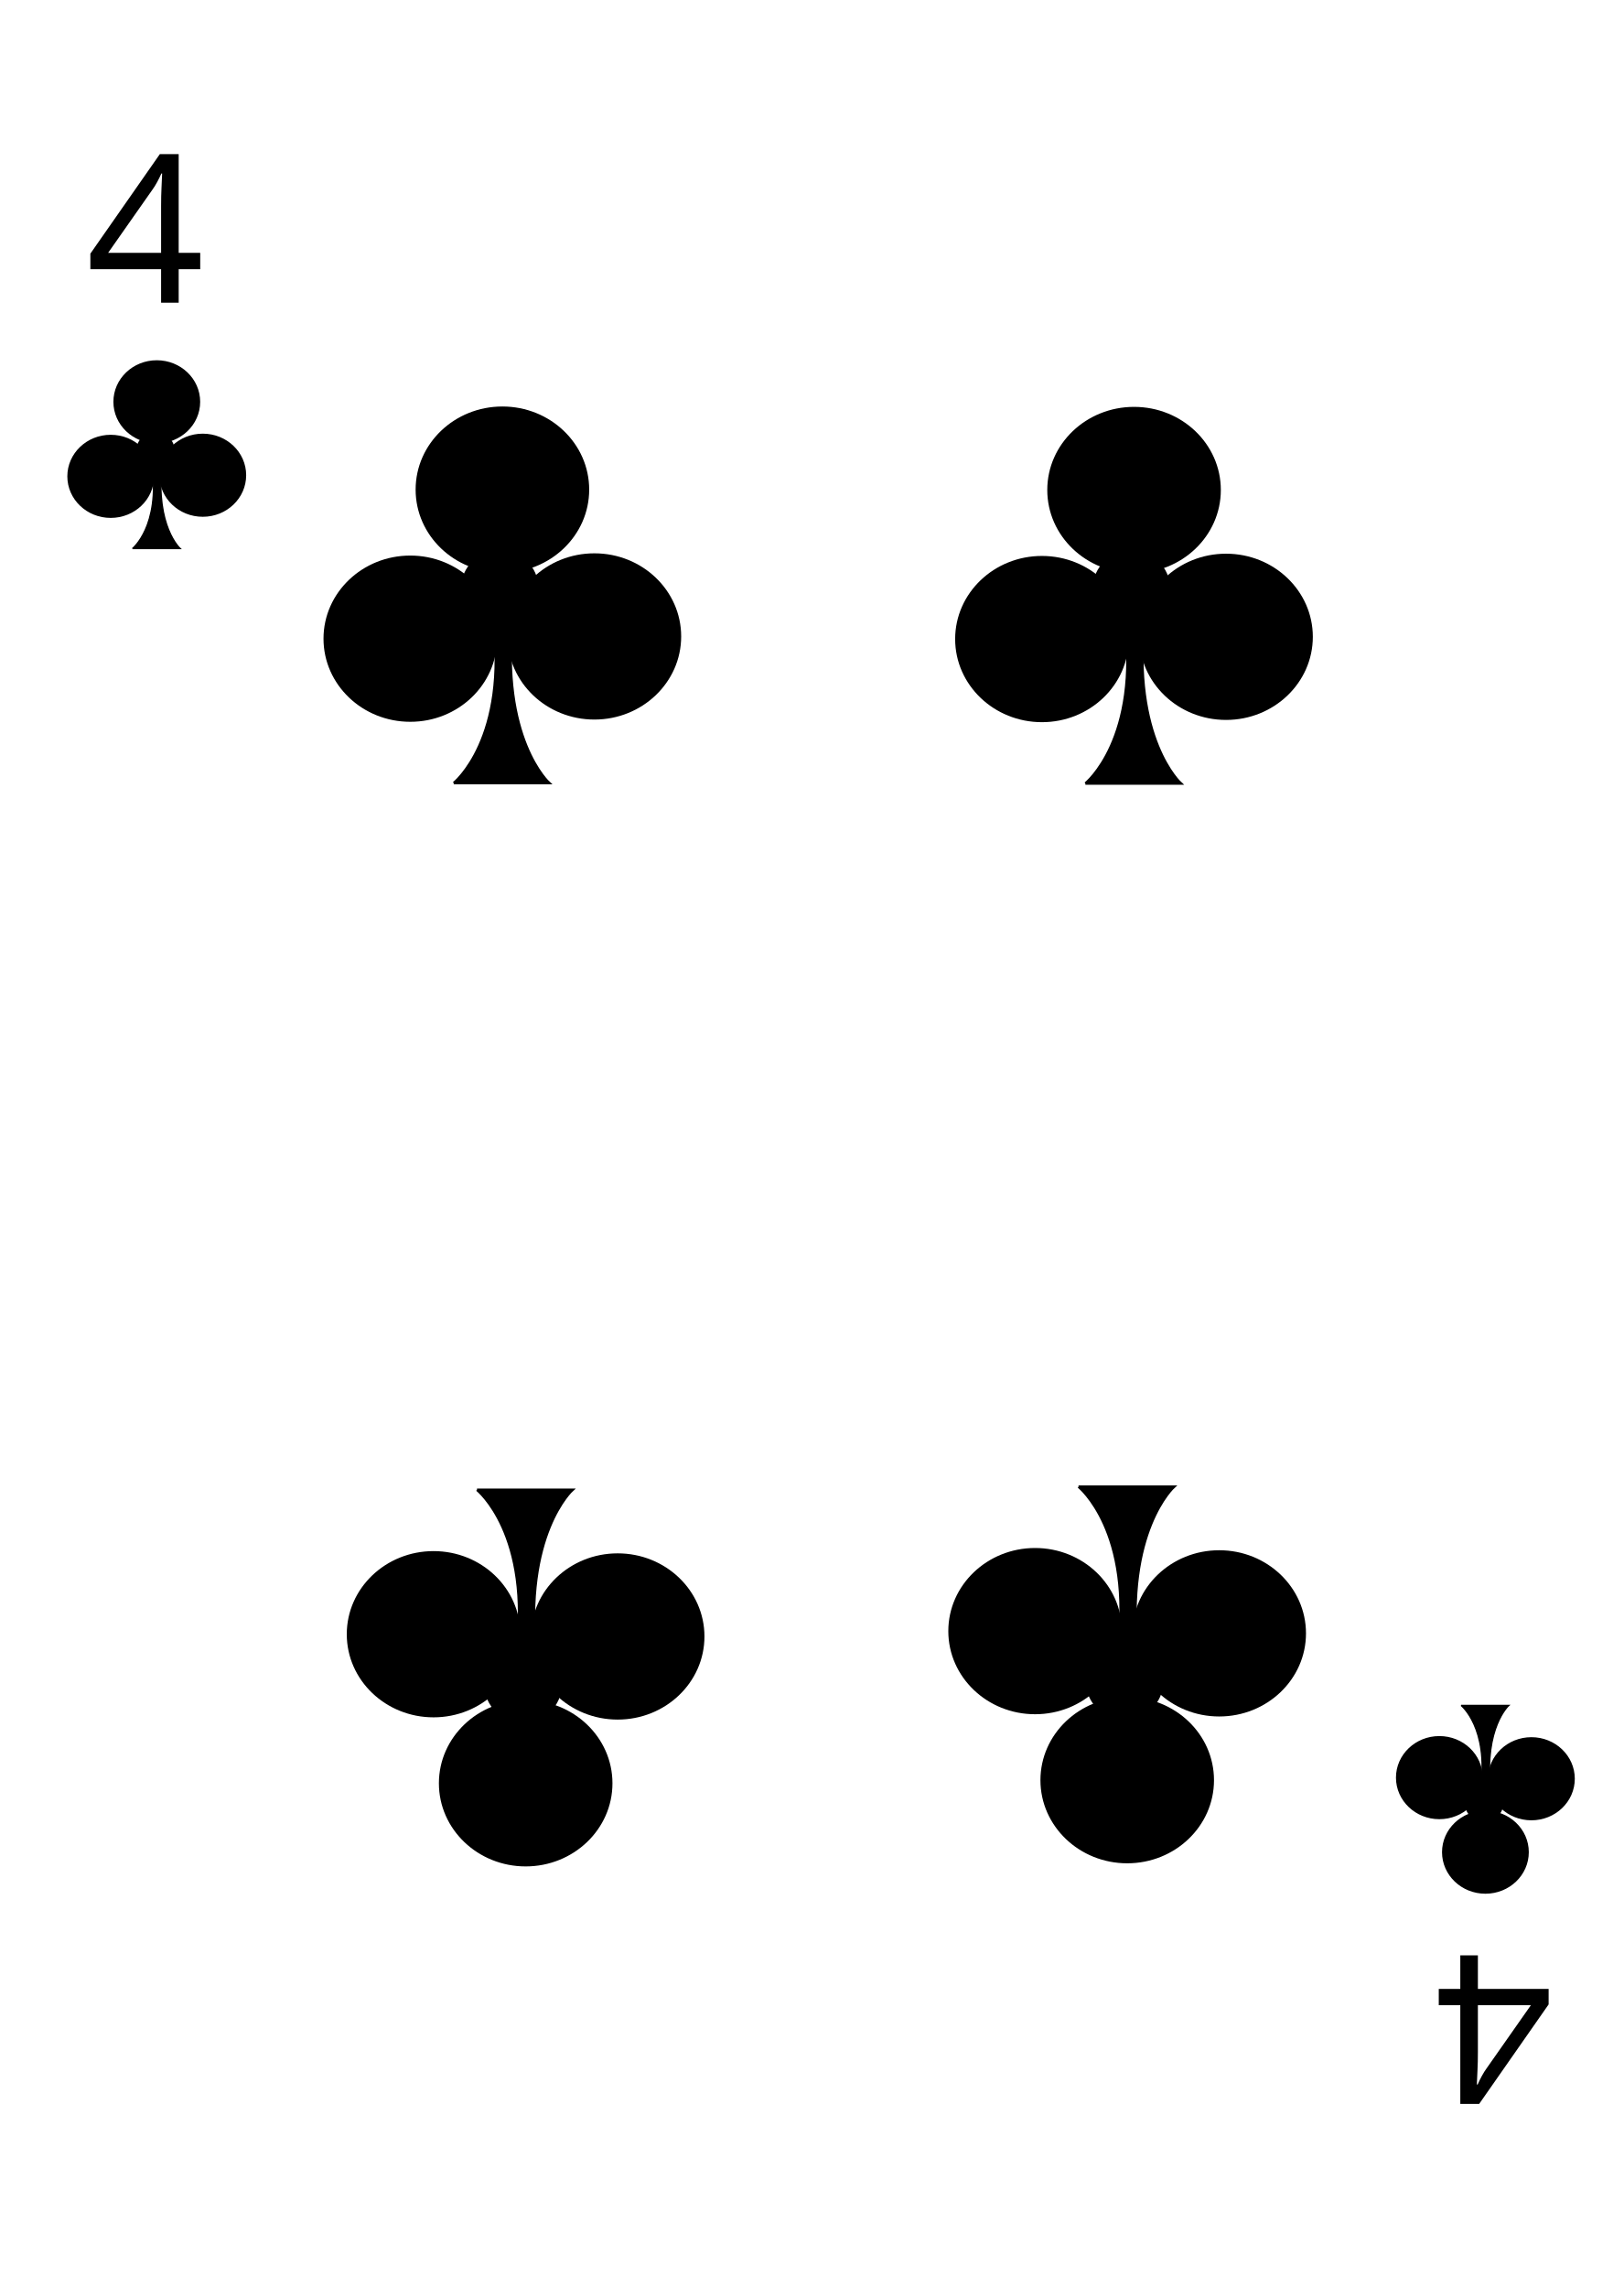
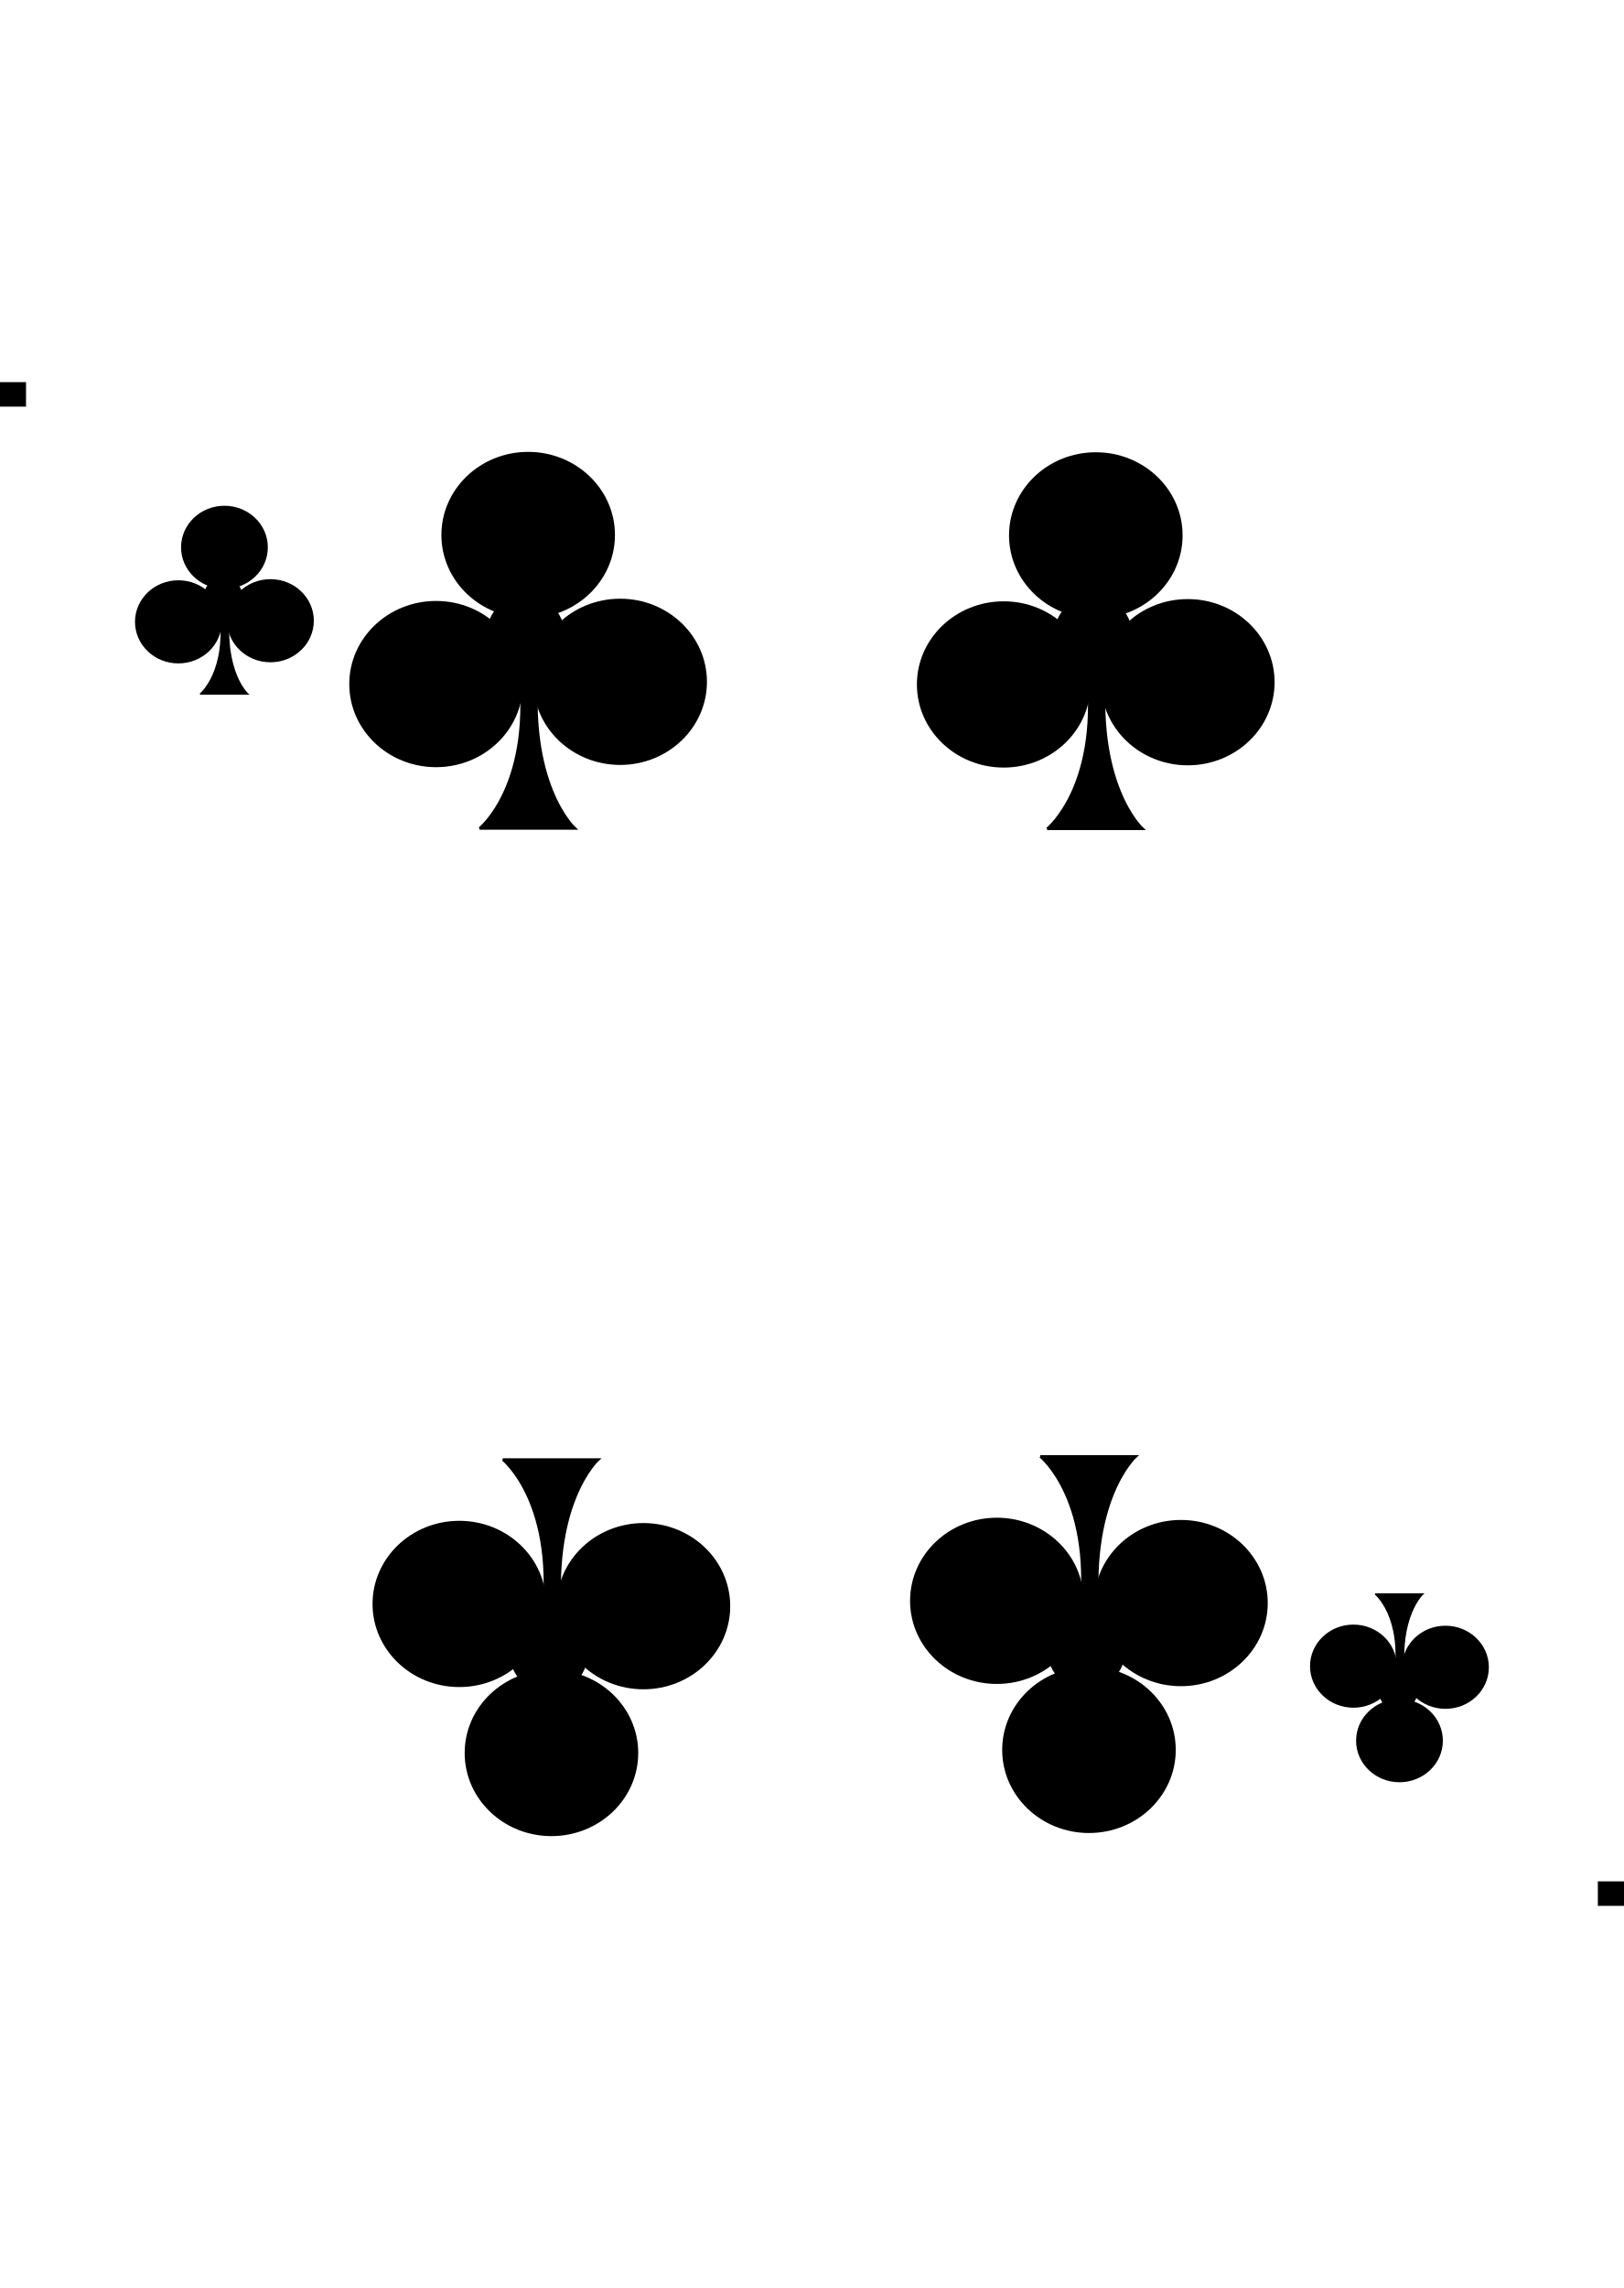
<svg xmlns="http://www.w3.org/2000/svg" id="svg8" version="1.1" viewBox="0 0 443 624" height="624mm" width="443mm">
  <defs id="defs2">
    <clipPath clipPathUnits="userSpaceOnUse" id="clipEmfPath1">
      <path d="M 0,0 H 264.091 V 373.013 H 0 Z" id="path833" />
    </clipPath>
    <pattern id="EMFhbasepattern" patternUnits="userSpaceOnUse" width="6" height="6" x="0" y="0" />
  </defs>
  <g id="layer1">
+     <g id="g16419" transform="translate(-3.704168,-4.497945)">
+       <g transform="matrix(2,0,0,2,94.68368,126.4652)" id="g1032">
+         <path style="fill:#000000;fill-opacity:1;stroke:#000000;stroke-width:0.341px;stroke-linecap:butt;stroke-linejoin:miter;stroke-opacity:1" d="m 19.915,51.991 c 0,0 7.558,-6.046 5.337,-22.658 l 2.715,-0.084 c -1.753,16.69 4.979,22.742 4.979,22.742 H 19.915" id="path1020" />
+         <ellipse ry="10.785" rx="11.288" style="fill:#000000;fill-opacity:1;stroke:#000000;stroke-width:1.098;stroke-linecap:round;stroke-linejoin:round;paint-order:stroke fill markers" id="ellipse1022" cx="39.103" cy="31.992" />
+         <ellipse style="fill:#000000;fill-opacity:1;stroke:#000000;stroke-width:1.022;stroke-linecap:round;stroke-linejoin:round;paint-order:stroke fill markers" id="ellipse1024" cx="37.717" cy="36.468" rx="0.264" ry="0.336" />
+         <ellipse ry="10.785" rx="11.288" cy="32.298" cx="13.989" id="ellipse1026" style="fill:#000000;fill-opacity:1;stroke:#000000;stroke-width:1.098;stroke-linecap:round;stroke-linejoin:round;paint-order:stroke fill markers" />
+         <ellipse ry="10.785" rx="11.288" cy="11.97" cx="26.555" id="ellipse1028" style="fill:#000000;fill-opacity:1;stroke:#000000;stroke-width:1.098;stroke-linecap:round;stroke-linejoin:round;paint-order:stroke fill markers" />
+         <ellipse style="fill:#000000;fill-opacity:1;stroke:#000000;stroke-width:0.747;stroke-linecap:round;stroke-linejoin:round;paint-order:stroke fill markers" id="ellipse1030" cx="26.198" cy="25.3" rx="4.884" ry="4.667" />
+       </g>
+       <g id="g1046" transform="matrix(2,0,0,-2,101.0333,506.5306)">
+         <path id="path1034" d="m 19.915,51.991 c 0,0 7.558,-6.046 5.337,-22.658 l 2.715,-0.084 c -1.753,16.69 4.979,22.742 4.979,22.742 H 19.915" style="fill:#000000;fill-opacity:1;stroke:#000000;stroke-width:0.341px;stroke-linecap:butt;stroke-linejoin:miter;stroke-opacity:1" />
+         <ellipse cy="31.992" cx="39.103" id="ellipse1036" style="fill:#000000;fill-opacity:1;stroke:#000000;stroke-width:1.098;stroke-linecap:round;stroke-linejoin:round;paint-order:stroke fill markers" rx="11.288" ry="10.785" />
+         <ellipse ry="0.336" rx="0.264" cy="36.468" cx="37.717" id="ellipse1038" style="fill:#000000;fill-opacity:1;stroke:#000000;stroke-width:1.022;stroke-linecap:round;stroke-linejoin:round;paint-order:stroke fill markers" />
+         <ellipse style="fill:#000000;fill-opacity:1;stroke:#000000;stroke-width:1.098;stroke-linecap:round;stroke-linejoin:round;paint-order:stroke fill markers" id="ellipse1040" cx="13.989" cy="32.298" rx="11.288" ry="10.785" />
+         <ellipse style="fill:#000000;fill-opacity:1;stroke:#000000;stroke-width:1.098;stroke-linecap:round;stroke-linejoin:round;paint-order:stroke fill markers" id="ellipse1042" cx="26.555" cy="11.97" rx="11.288" ry="10.785" />
+         <ellipse ry="4.667" rx="4.884" cy="25.3" cx="26.198" id="ellipse1044" style="fill:#000000;fill-opacity:1;stroke:#000000;stroke-width:0.747;stroke-linecap:round;stroke-linejoin:round;paint-order:stroke fill markers" />
+       </g>
+       <g transform="matrix(2,0,0,-2,247.6742,505.683)" id="g894">
+         <path style="fill:#000000;fill-opacity:1;stroke:#000000;stroke-width:0.341px;stroke-linecap:butt;stroke-linejoin:miter;stroke-opacity:1" d="m 19.915,51.991 c 0,0 7.558,-6.046 5.337,-22.658 l 2.715,-0.084 c -1.753,16.69 4.979,22.742 4.979,22.742 H 19.915" id="path882" />
+         <ellipse ry="10.785" rx="11.288" style="fill:#000000;fill-opacity:1;stroke:#000000;stroke-width:1.098;stroke-linecap:round;stroke-linejoin:round;paint-order:stroke fill markers" id="ellipse884" cx="39.103" cy="31.992" />
+         <ellipse style="fill:#000000;fill-opacity:1;stroke:#000000;stroke-width:1.022;stroke-linecap:round;stroke-linejoin:round;paint-order:stroke fill markers" id="ellipse886" cx="37.717" cy="36.468" rx="0.264" ry="0.336" />
+         <ellipse ry="10.785" rx="11.288" cy="32.298" cx="13.989" id="ellipse888" style="fill:#000000;fill-opacity:1;stroke:#000000;stroke-width:1.098;stroke-linecap:round;stroke-linejoin:round;paint-order:stroke fill markers" />
+         <ellipse ry="10.785" rx="11.288" cy="11.97" cx="26.555" id="ellipse890" style="fill:#000000;fill-opacity:1;stroke:#000000;stroke-width:1.098;stroke-linecap:round;stroke-linejoin:round;paint-order:stroke fill markers" />
+         <ellipse style="fill:#000000;fill-opacity:1;stroke:#000000;stroke-width:0.747;stroke-linecap:round;stroke-linejoin:round;paint-order:stroke fill markers" id="ellipse892" cx="26.198" cy="25.3" rx="4.884" ry="4.667" />
+       </g>
+       <g id="g887" transform="matrix(2,0,0,2,249.5403,126.5681)">
+         <path id="path874" d="m 19.915,51.991 c 0,0 7.558,-6.046 5.337,-22.658 l 2.715,-0.084 c -1.753,16.69 4.979,22.742 4.979,22.742 H 19.915" style="fill:#000000;fill-opacity:1;stroke:#000000;stroke-width:0.341px;stroke-linecap:butt;stroke-linejoin:miter;stroke-opacity:1" />
+         <ellipse cy="31.992" cx="39.103" id="ellipse876" style="fill:#000000;fill-opacity:1;stroke:#000000;stroke-width:1.098;stroke-linecap:round;stroke-linejoin:round;paint-order:stroke fill markers" rx="11.288" ry="10.785" />
+         <ellipse ry="0.336" rx="0.264" cy="36.468" cx="37.717" id="ellipse878" style="fill:#000000;fill-opacity:1;stroke:#000000;stroke-width:1.022;stroke-linecap:round;stroke-linejoin:round;paint-order:stroke fill markers" />
+         <ellipse style="fill:#000000;fill-opacity:1;stroke:#000000;stroke-width:1.098;stroke-linecap:round;stroke-linejoin:round;paint-order:stroke fill markers" id="ellipse880" cx="13.989" cy="32.298" rx="11.288" ry="10.785" />
+         <ellipse style="fill:#000000;fill-opacity:1;stroke:#000000;stroke-width:1.098;stroke-linecap:round;stroke-linejoin:round;paint-order:stroke fill markers" id="ellipse882" cx="26.555" cy="11.97" rx="11.288" ry="10.785" />
+         <ellipse ry="4.667" rx="4.884" cy="25.3" cx="26.198" id="ellipse885" style="fill:#000000;fill-opacity:1;stroke:#000000;stroke-width:0.747;stroke-linecap:round;stroke-linejoin:round;paint-order:stroke fill markers" />
+       </g>
+     </g>
    <text xml:space="preserve" style="font-style:normal;font-weight:normal;font-size:27.566px;line-height:1.25;font-family:sans-serif;fill:#000000;fill-opacity:1;stroke:none;stroke-width:0.861" x="26.895" y="60.38" id="text874">
      <tspan x="26.895" y="60.38" style="font-style:normal;font-variant:normal;font-weight:normal;font-stretch:normal;font-size:27.566px;font-family:'Fredoka One';-inkscape-font-specification:'Fredoka One';stroke-width:0.861" id="tspan884" />
    </text>
-     <text id="text1076" y="82.549" x="23.466" style="font-style:normal;font-weight:normal;font-size:56.444px;line-height:1.25;font-family:sans-serif;fill:#000000;fill-opacity:1;stroke:none;stroke-width:0.265" xml:space="preserve">
-       <tspan style="font-style:normal;font-variant:normal;font-weight:normal;font-stretch:normal;font-size:56.444px;font-family:'Fredoka One';-inkscape-font-specification:'Fredoka One';fill:#000000;fill-opacity:1;stroke-width:0.265" y="82.549" x="23.466" id="tspan1074">4</tspan>
-     </text>
-     <text xml:space="preserve" style="font-style:normal;font-weight:normal;font-size:56.444px;line-height:1.25;font-family:sans-serif;fill:#000000;fill-opacity:1;stroke:none;stroke-width:0.265" x="-423.664" y="-533.287" id="text969" transform="scale(-1)">
-       <tspan id="tspan967" x="-423.664" y="-533.287" style="font-style:normal;font-variant:normal;font-weight:normal;font-stretch:normal;font-size:56.444px;font-family:'Fredoka One';-inkscape-font-specification:'Fredoka One';fill:#000000;fill-opacity:1;stroke-width:0.265">4</tspan>
-     </text>
-     <g id="layer1-8" transform="translate(16.21704,97.61434)">
-       <path id="path833-8" d="m 19.915,51.991 c 0,0 7.558,-6.046 5.337,-22.658 l 2.715,-0.084 c -1.753,16.69 4.979,22.742 4.979,22.742 H 19.915" style="fill:#000000;fill-opacity:1;stroke:#000000;stroke-width:0.341px;stroke-linecap:butt;stroke-linejoin:miter;stroke-opacity:1" />
-       <ellipse cy="31.992" cx="39.103" id="path835" style="fill:#000000;fill-opacity:1;stroke:#000000;stroke-width:1.098;stroke-linecap:round;stroke-linejoin:round;paint-order:stroke fill markers" rx="11.288" ry="10.785" />
-       <ellipse ry="0.336" rx="0.264" cy="36.468" cx="37.717" id="path837" style="fill:#000000;fill-opacity:1;stroke:#000000;stroke-width:1.022;stroke-linecap:round;stroke-linejoin:round;paint-order:stroke fill markers" />
-       <ellipse style="fill:#000000;fill-opacity:1;stroke:#000000;stroke-width:1.098;stroke-linecap:round;stroke-linejoin:round;paint-order:stroke fill markers" id="path835-2" cx="13.989" cy="32.298" rx="11.288" ry="10.785" />
-       <ellipse style="fill:#000000;fill-opacity:1;stroke:#000000;stroke-width:1.098;stroke-linecap:round;stroke-linejoin:round;paint-order:stroke fill markers" id="path835-6" cx="26.555" cy="11.97" rx="11.288" ry="10.785" />
-       <ellipse ry="4.667" rx="4.884" cy="25.3" cx="26.198" id="path869" style="fill:#000000;fill-opacity:1;stroke:#000000;stroke-width:0.747;stroke-linecap:round;stroke-linejoin:round;paint-order:stroke fill markers" />
-     </g>
-     <g transform="matrix(1,0,0,-1,378.6775,517.1056)" id="g1018">
-       <path style="fill:#000000;fill-opacity:1;stroke:#000000;stroke-width:0.341px;stroke-linecap:butt;stroke-linejoin:miter;stroke-opacity:1" d="m 19.915,51.991 c 0,0 7.558,-6.046 5.337,-22.658 l 2.715,-0.084 c -1.753,16.69 4.979,22.742 4.979,22.742 H 19.915" id="path1006" />
-       <ellipse ry="10.785" rx="11.288" style="fill:#000000;fill-opacity:1;stroke:#000000;stroke-width:1.098;stroke-linecap:round;stroke-linejoin:round;paint-order:stroke fill markers" id="ellipse1008" cx="39.103" cy="31.992" />
-       <ellipse style="fill:#000000;fill-opacity:1;stroke:#000000;stroke-width:1.022;stroke-linecap:round;stroke-linejoin:round;paint-order:stroke fill markers" id="ellipse1010" cx="37.717" cy="36.468" rx="0.264" ry="0.336" />
-       <ellipse ry="10.785" rx="11.288" cy="32.298" cx="13.989" id="ellipse1012" style="fill:#000000;fill-opacity:1;stroke:#000000;stroke-width:1.098;stroke-linecap:round;stroke-linejoin:round;paint-order:stroke fill markers" />
-       <ellipse ry="10.785" rx="11.288" cy="11.97" cx="26.555" id="ellipse1014" style="fill:#000000;fill-opacity:1;stroke:#000000;stroke-width:1.098;stroke-linecap:round;stroke-linejoin:round;paint-order:stroke fill markers" />
-       <ellipse style="fill:#000000;fill-opacity:1;stroke:#000000;stroke-width:0.747;stroke-linecap:round;stroke-linejoin:round;paint-order:stroke fill markers" id="ellipse1016" cx="26.198" cy="25.3" rx="4.884" ry="4.667" />
-     </g>
-     <g transform="matrix(2,0,0,2,83.94965,109.5901)" id="g1032">
-       <path style="fill:#000000;fill-opacity:1;stroke:#000000;stroke-width:0.341px;stroke-linecap:butt;stroke-linejoin:miter;stroke-opacity:1" d="m 19.915,51.991 c 0,0 7.558,-6.046 5.337,-22.658 l 2.715,-0.084 c -1.753,16.69 4.979,22.742 4.979,22.742 H 19.915" id="path1020" />
-       <ellipse ry="10.785" rx="11.288" style="fill:#000000;fill-opacity:1;stroke:#000000;stroke-width:1.098;stroke-linecap:round;stroke-linejoin:round;paint-order:stroke fill markers" id="ellipse1022" cx="39.103" cy="31.992" />
-       <ellipse style="fill:#000000;fill-opacity:1;stroke:#000000;stroke-width:1.022;stroke-linecap:round;stroke-linejoin:round;paint-order:stroke fill markers" id="ellipse1024" cx="37.717" cy="36.468" rx="0.264" ry="0.336" />
-       <ellipse ry="10.785" rx="11.288" cy="32.298" cx="13.989" id="ellipse1026" style="fill:#000000;fill-opacity:1;stroke:#000000;stroke-width:1.098;stroke-linecap:round;stroke-linejoin:round;paint-order:stroke fill markers" />
-       <ellipse ry="10.785" rx="11.288" cy="11.97" cx="26.555" id="ellipse1028" style="fill:#000000;fill-opacity:1;stroke:#000000;stroke-width:1.098;stroke-linecap:round;stroke-linejoin:round;paint-order:stroke fill markers" />
-       <ellipse style="fill:#000000;fill-opacity:1;stroke:#000000;stroke-width:0.747;stroke-linecap:round;stroke-linejoin:round;paint-order:stroke fill markers" id="ellipse1030" cx="26.198" cy="25.3" rx="4.884" ry="4.667" />
-     </g>
-     <g id="g1046" transform="matrix(2,0,0,-2,90.29925,510.2931)">
-       <path id="path1034" d="m 19.915,51.991 c 0,0 7.558,-6.046 5.337,-22.658 l 2.715,-0.084 c -1.753,16.69 4.979,22.742 4.979,22.742 H 19.915" style="fill:#000000;fill-opacity:1;stroke:#000000;stroke-width:0.341px;stroke-linecap:butt;stroke-linejoin:miter;stroke-opacity:1" />
-       <ellipse cy="31.992" cx="39.103" id="ellipse1036" style="fill:#000000;fill-opacity:1;stroke:#000000;stroke-width:1.098;stroke-linecap:round;stroke-linejoin:round;paint-order:stroke fill markers" rx="11.288" ry="10.785" />
-       <ellipse ry="0.336" rx="0.264" cy="36.468" cx="37.717" id="ellipse1038" style="fill:#000000;fill-opacity:1;stroke:#000000;stroke-width:1.022;stroke-linecap:round;stroke-linejoin:round;paint-order:stroke fill markers" />
-       <ellipse style="fill:#000000;fill-opacity:1;stroke:#000000;stroke-width:1.098;stroke-linecap:round;stroke-linejoin:round;paint-order:stroke fill markers" id="ellipse1040" cx="13.989" cy="32.298" rx="11.288" ry="10.785" />
-       <ellipse style="fill:#000000;fill-opacity:1;stroke:#000000;stroke-width:1.098;stroke-linecap:round;stroke-linejoin:round;paint-order:stroke fill markers" id="ellipse1042" cx="26.555" cy="11.97" rx="11.288" ry="10.785" />
-       <ellipse ry="4.667" rx="4.884" cy="25.3" cx="26.198" id="ellipse1044" style="fill:#000000;fill-opacity:1;stroke:#000000;stroke-width:0.747;stroke-linecap:round;stroke-linejoin:round;paint-order:stroke fill markers" />
-     </g>
-     <g transform="matrix(2,0,0,-2,254.4027,509.4455)" id="g894">
-       <path style="fill:#000000;fill-opacity:1;stroke:#000000;stroke-width:0.341px;stroke-linecap:butt;stroke-linejoin:miter;stroke-opacity:1" d="m 19.915,51.991 c 0,0 7.558,-6.046 5.337,-22.658 l 2.715,-0.084 c -1.753,16.69 4.979,22.742 4.979,22.742 H 19.915" id="path882" />
-       <ellipse ry="10.785" rx="11.288" style="fill:#000000;fill-opacity:1;stroke:#000000;stroke-width:1.098;stroke-linecap:round;stroke-linejoin:round;paint-order:stroke fill markers" id="ellipse884" cx="39.103" cy="31.992" />
-       <ellipse style="fill:#000000;fill-opacity:1;stroke:#000000;stroke-width:1.022;stroke-linecap:round;stroke-linejoin:round;paint-order:stroke fill markers" id="ellipse886" cx="37.717" cy="36.468" rx="0.264" ry="0.336" />
-       <ellipse ry="10.785" rx="11.288" cy="32.298" cx="13.989" id="ellipse888" style="fill:#000000;fill-opacity:1;stroke:#000000;stroke-width:1.098;stroke-linecap:round;stroke-linejoin:round;paint-order:stroke fill markers" />
-       <ellipse ry="10.785" rx="11.288" cy="11.97" cx="26.555" id="ellipse890" style="fill:#000000;fill-opacity:1;stroke:#000000;stroke-width:1.098;stroke-linecap:round;stroke-linejoin:round;paint-order:stroke fill markers" />
-       <ellipse style="fill:#000000;fill-opacity:1;stroke:#000000;stroke-width:0.747;stroke-linecap:round;stroke-linejoin:round;paint-order:stroke fill markers" id="ellipse892" cx="26.198" cy="25.3" rx="4.884" ry="4.667" />
-     </g>
-     <g id="g887" transform="matrix(2,0,0,2,256.2688,109.693)">
-       <path id="path874" d="m 19.915,51.991 c 0,0 7.558,-6.046 5.337,-22.658 l 2.715,-0.084 c -1.753,16.69 4.979,22.742 4.979,22.742 H 19.915" style="fill:#000000;fill-opacity:1;stroke:#000000;stroke-width:0.341px;stroke-linecap:butt;stroke-linejoin:miter;stroke-opacity:1" />
-       <ellipse cy="31.992" cx="39.103" id="ellipse876" style="fill:#000000;fill-opacity:1;stroke:#000000;stroke-width:1.098;stroke-linecap:round;stroke-linejoin:round;paint-order:stroke fill markers" rx="11.288" ry="10.785" />
-       <ellipse ry="0.336" rx="0.264" cy="36.468" cx="37.717" id="ellipse878" style="fill:#000000;fill-opacity:1;stroke:#000000;stroke-width:1.022;stroke-linecap:round;stroke-linejoin:round;paint-order:stroke fill markers" />
-       <ellipse style="fill:#000000;fill-opacity:1;stroke:#000000;stroke-width:1.098;stroke-linecap:round;stroke-linejoin:round;paint-order:stroke fill markers" id="ellipse880" cx="13.989" cy="32.298" rx="11.288" ry="10.785" />
-       <ellipse style="fill:#000000;fill-opacity:1;stroke:#000000;stroke-width:1.098;stroke-linecap:round;stroke-linejoin:round;paint-order:stroke fill markers" id="ellipse882" cx="26.555" cy="11.97" rx="11.288" ry="10.785" />
-       <ellipse ry="4.667" rx="4.884" cy="25.3" cx="26.198" id="ellipse885" style="fill:#000000;fill-opacity:1;stroke:#000000;stroke-width:0.747;stroke-linecap:round;stroke-linejoin:round;paint-order:stroke fill markers" />
+     <g id="g15548">
+       <g id="layer1-8-6" transform="translate(34.67555,137.2971)">
+         <path id="path833-8-4" d="m 19.915,51.991 c 0,0 7.558,-6.046 5.337,-22.658 l 2.715,-0.084 c -1.753,16.69 4.979,22.742 4.979,22.742 H 19.915" style="fill:#000000;fill-opacity:1;stroke:#000000;stroke-width:0.341px;stroke-linecap:butt;stroke-linejoin:miter;stroke-opacity:1" />
+         <ellipse cy="31.992" cx="39.103" id="path835-62" style="fill:#000000;fill-opacity:1;stroke:#000000;stroke-width:1.098;stroke-linecap:round;stroke-linejoin:round;paint-order:stroke fill markers" rx="11.288" ry="10.785" />
+         <ellipse ry="0.336" rx="0.264" cy="36.468" cx="37.717" id="path837-5" style="fill:#000000;fill-opacity:1;stroke:#000000;stroke-width:1.022;stroke-linecap:round;stroke-linejoin:round;paint-order:stroke fill markers" />
+         <ellipse style="fill:#000000;fill-opacity:1;stroke:#000000;stroke-width:1.098;stroke-linecap:round;stroke-linejoin:round;paint-order:stroke fill markers" id="path835-2-8" cx="13.989" cy="32.298" rx="11.288" ry="10.785" />
+         <ellipse style="fill:#000000;fill-opacity:1;stroke:#000000;stroke-width:1.098;stroke-linecap:round;stroke-linejoin:round;paint-order:stroke fill markers" id="path835-6-6" cx="26.555" cy="11.97" rx="11.288" ry="10.785" />
+         <ellipse ry="4.667" rx="4.884" cy="25.3" cx="26.198" id="path869-2" style="fill:#000000;fill-opacity:1;stroke:#000000;stroke-width:0.747;stroke-linecap:round;stroke-linejoin:round;paint-order:stroke fill markers" />
+       </g>
+       <g transform="matrix(1,0,0,-1,355.2323,486.7029)" id="g1018-8">
+         <path style="fill:#000000;fill-opacity:1;stroke:#000000;stroke-width:0.341px;stroke-linecap:butt;stroke-linejoin:miter;stroke-opacity:1" d="m 19.915,51.991 c 0,0 7.558,-6.046 5.337,-22.658 l 2.715,-0.084 c -1.753,16.69 4.979,22.742 4.979,22.742 H 19.915" id="path1006-4" />
+         <ellipse ry="10.785" rx="11.288" style="fill:#000000;fill-opacity:1;stroke:#000000;stroke-width:1.098;stroke-linecap:round;stroke-linejoin:round;paint-order:stroke fill markers" id="ellipse1008-7" cx="39.103" cy="31.992" />
+         <ellipse style="fill:#000000;fill-opacity:1;stroke:#000000;stroke-width:1.022;stroke-linecap:round;stroke-linejoin:round;paint-order:stroke fill markers" id="ellipse1010-2" cx="37.717" cy="36.468" rx="0.264" ry="0.336" />
+         <ellipse ry="10.785" rx="11.288" cy="32.298" cx="13.989" id="ellipse1012-4" style="fill:#000000;fill-opacity:1;stroke:#000000;stroke-width:1.098;stroke-linecap:round;stroke-linejoin:round;paint-order:stroke fill markers" />
+         <ellipse ry="10.785" rx="11.288" cy="11.97" cx="26.555" id="ellipse1014-0" style="fill:#000000;fill-opacity:1;stroke:#000000;stroke-width:1.098;stroke-linecap:round;stroke-linejoin:round;paint-order:stroke fill markers" />
+         <ellipse style="fill:#000000;fill-opacity:1;stroke:#000000;stroke-width:0.747;stroke-linecap:round;stroke-linejoin:round;paint-order:stroke fill markers" id="ellipse1016-6" cx="26.198" cy="25.3" rx="4.884" ry="4.667" />
+       </g>
+       <text xml:space="preserve" style="font-style:normal;font-weight:normal;font-size:84.667px;line-height:1.25;font-family:sans-serif;fill:#000000;fill-opacity:1;stroke:none;stroke-width:0.397" x="61.626" y="124.626" id="text1772">
+         <tspan id="tspan1770" x="61.626" y="124.626" style="font-style:normal;font-variant:normal;font-weight:normal;font-stretch:normal;font-size:84.667px;font-family:'Fredoka One';-inkscape-font-specification:'Fredoka One';text-align:center;text-anchor:middle;fill:#000000;fill-opacity:1;stroke-width:0.397">4</tspan>
+       </text>
+       <text xml:space="preserve" style="font-style:normal;font-weight:normal;font-size:84.667px;line-height:1.25;font-family:sans-serif;fill:#000000;fill-opacity:1;stroke:none;stroke-width:0.397" x="-381.374" y="-499.374" id="text969-5-3" transform="scale(-1)">
+         <tspan id="tspan967-0-6" x="-381.374" y="-499.374" style="font-style:normal;font-variant:normal;font-weight:normal;font-stretch:normal;font-size:84.667px;font-family:'Fredoka One';-inkscape-font-specification:'Fredoka One';text-align:center;text-anchor:middle;fill:#000000;fill-opacity:1;stroke-width:0.397">4</tspan>
+       </text>
    </g>
  </g>
</svg>
